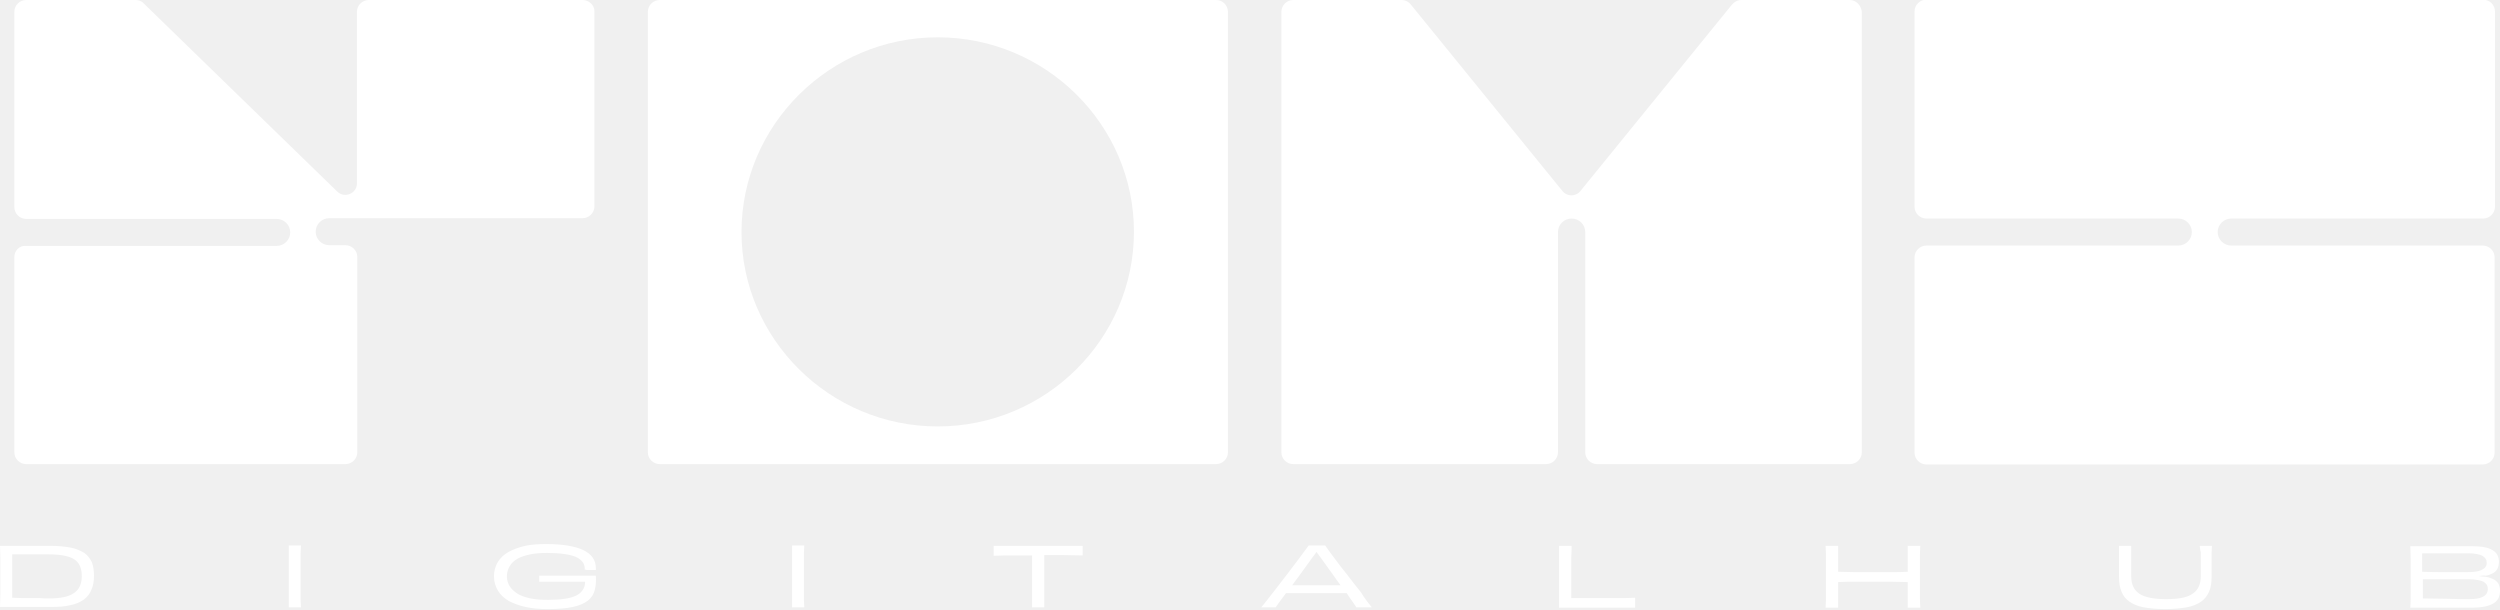
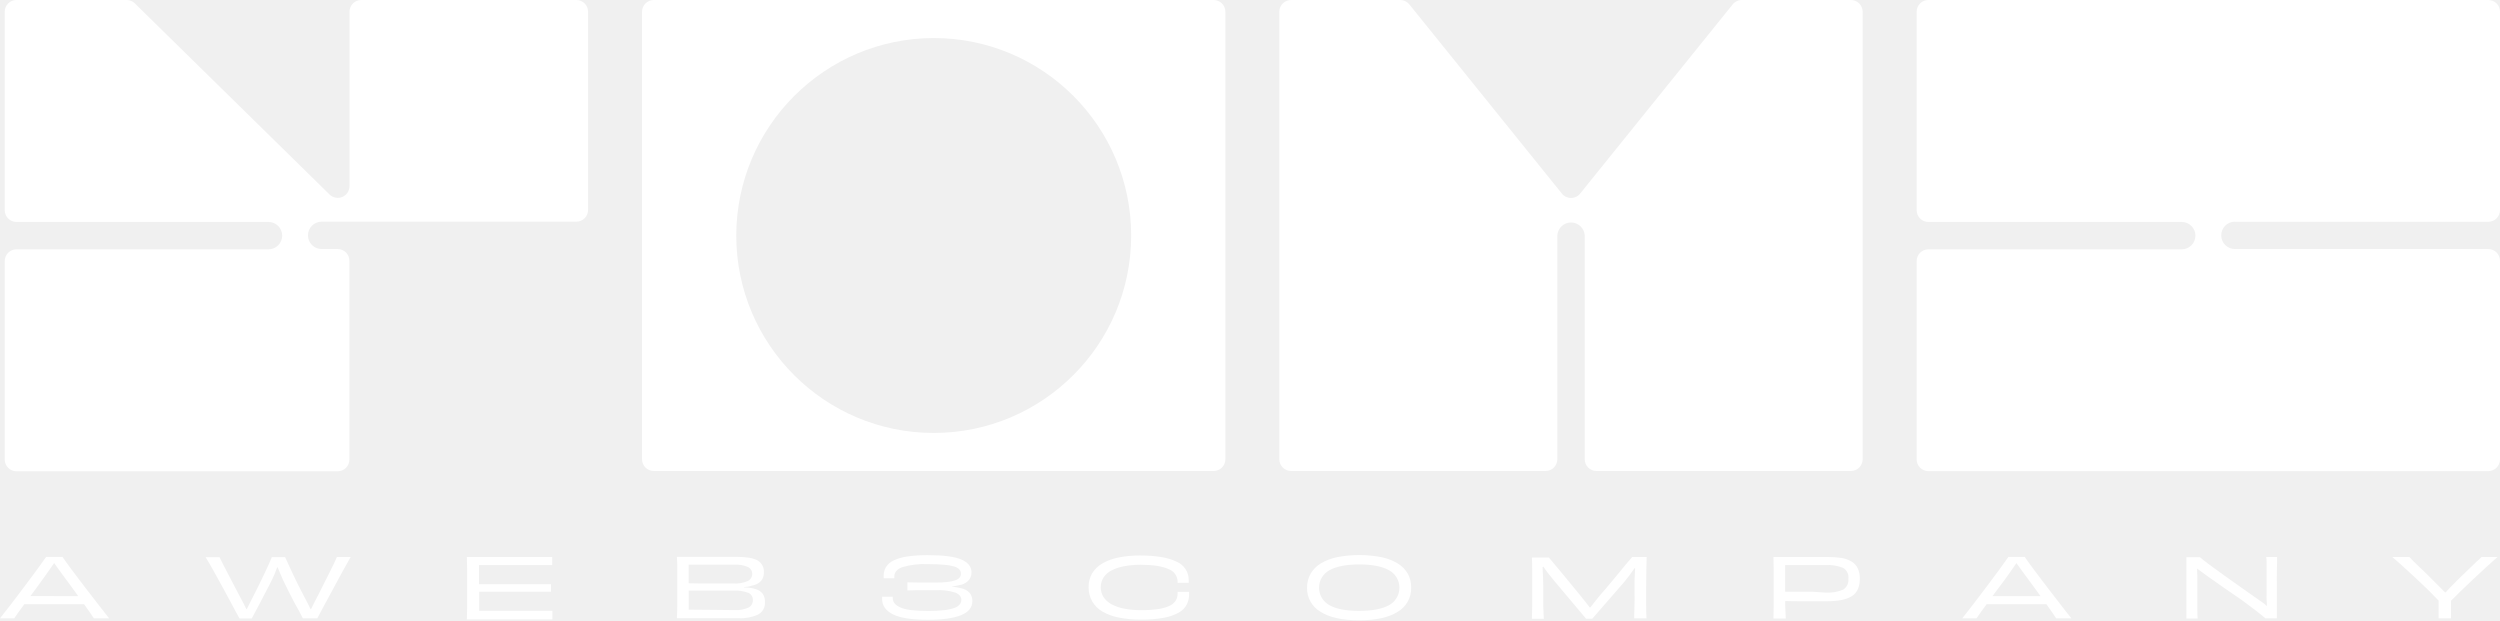
- <svg xmlns="http://www.w3.org/2000/svg" width="550" height="134" viewBox="0 0 550 134" fill="none">
-   <g clip-path="url(#clip0)">
-     <path d="M128.168 0H81.131C79.71 0 78.526 1.173 78.526 2.58V40.341C78.526 42.608 75.764 43.703 74.186 42.139L31.568 0.704C31.174 0.235 30.463 0 29.832 0H5.761C4.341 0 3.157 1.173 3.157 2.58V45.579C3.157 46.986 4.341 48.159 5.761 48.159H60.848C62.505 48.159 63.847 49.488 63.847 51.13C63.847 52.771 62.505 54.1 60.848 54.1H5.761C4.341 53.944 3.157 55.117 3.157 56.524V99.523C3.157 100.93 4.341 102.103 5.761 102.103H76.001C77.421 102.103 78.605 100.93 78.605 99.523V56.524C78.605 55.117 77.421 53.944 76.001 53.944H72.449C70.792 53.944 69.45 52.615 69.45 50.973C69.45 49.331 70.792 48.002 72.449 48.002H78.526H80.263H128.168C129.588 48.002 130.772 46.83 130.772 45.422V2.424C130.772 1.173 129.588 0 128.168 0Z" fill="white" />
-     <path d="M490.888 48.081H546.291C547.711 48.081 548.895 46.908 548.895 45.501V2.502C548.895 1.095 547.711 -0.078 546.291 -0.078H423.805C422.385 -0.078 421.201 1.095 421.201 2.502V45.501C421.201 46.908 422.385 48.081 423.805 48.081H479.208C480.865 48.081 482.207 49.41 482.207 51.051C482.207 52.693 480.865 54.022 479.208 54.022H423.805C422.385 54.022 421.201 55.195 421.201 56.602V99.601C421.201 101.008 422.385 102.181 423.805 102.181H546.212C547.632 102.181 548.816 101.008 548.816 99.601V56.602C548.816 55.195 547.632 54.022 546.212 54.022H490.888C489.231 54.022 487.889 52.693 487.889 51.051C487.889 49.41 489.231 48.081 490.888 48.081Z" fill="white" />
-     <path d="M406.916 0H383.082C382.293 0 381.583 0.391 381.03 1.016L347.726 41.983C346.7 43.312 344.727 43.312 343.701 41.983L310.396 1.016C309.922 0.391 309.133 0 308.344 0H284.51C283.089 0 281.906 1.173 281.906 2.58V48.081V99.523C281.906 100.93 283.089 102.103 284.51 102.103H340.149C341.57 102.103 342.754 100.93 342.754 99.523V51.051C342.754 49.41 344.095 48.081 345.753 48.081C347.41 48.081 348.752 49.41 348.752 51.051V99.523C348.752 100.93 349.935 102.103 351.356 102.103H406.995C408.416 102.103 409.6 100.93 409.6 99.523V48.081V2.58C409.442 1.173 408.337 0 406.916 0Z" fill="white" />
-     <path d="M206.299 8.209C230.055 8.209 249.469 27.441 249.469 50.973C249.469 74.505 230.133 93.816 206.299 93.816C182.544 93.816 163.13 74.583 163.13 51.051C163.13 27.519 182.544 8.209 206.299 8.209ZM267.542 0H145.136C143.715 0 142.531 1.173 142.531 2.58V99.523C142.531 100.93 143.715 102.103 145.136 102.103H267.542C268.963 102.103 270.146 100.93 270.146 99.523V2.58C270.146 1.173 268.963 0 267.542 0Z" fill="white" />
-     <path fill-rule="evenodd" clip-rule="evenodd" d="M545.344 126.729C545.896 126.807 546.37 126.886 546.843 126.886C547.317 126.964 547.711 127.042 548.027 127.198C548.737 127.433 549.211 127.824 549.526 128.215C549.842 128.684 550 129.231 550 130.013C550 131.342 549.448 132.28 548.422 132.827C547.396 133.375 545.896 133.687 544.081 133.687H530.27C530.349 132.749 530.349 131.733 530.349 130.638C530.349 129.544 530.349 128.293 530.349 126.886C530.349 125.478 530.349 124.149 530.349 123.133C530.349 122.039 530.27 121.022 530.27 120.162H543.844C545.975 120.162 547.474 120.475 548.343 121.022C549.29 121.569 549.763 122.429 549.763 123.602C549.763 124.228 549.605 124.853 549.369 125.244C549.132 125.635 548.737 126.026 548.106 126.26C547.79 126.417 547.396 126.573 546.922 126.651C546.449 126.573 545.896 126.651 545.344 126.729ZM547.08 123.837C547.08 123.133 546.764 122.664 546.133 122.273C545.501 121.96 544.475 121.726 543.055 121.726C541.555 121.726 539.898 121.726 538.241 121.726C536.583 121.726 534.768 121.726 532.874 121.726C532.874 122.273 532.874 122.898 532.874 123.602V125.791C534.689 125.869 536.505 125.869 538.162 125.869C539.819 125.869 541.398 125.869 542.818 125.869C544.318 125.869 545.423 125.713 546.054 125.322C546.764 125.009 547.08 124.462 547.08 123.837ZM543.134 131.811C544.554 131.811 545.58 131.655 546.291 131.264C547.001 130.873 547.317 130.326 547.317 129.544C547.317 128.84 547.001 128.371 546.37 127.98C545.738 127.667 544.554 127.433 542.976 127.433H538.241C536.505 127.433 534.768 127.433 533.032 127.433C533.032 128.215 533.032 128.918 533.032 129.7C533.032 130.404 533.032 131.107 533.032 131.655C535.163 131.655 536.978 131.733 538.635 131.733C540.214 131.811 541.713 131.811 543.134 131.811ZM483.943 120.084H486.626C486.626 120.631 486.548 121.179 486.548 121.804C486.548 122.429 486.548 123.133 486.548 123.915C486.548 124.384 486.548 124.853 486.548 125.4C486.548 125.947 486.548 126.417 486.548 126.964C486.548 128.215 486.39 129.309 485.995 130.169C485.6 131.029 485.048 131.811 484.259 132.358C483.47 132.905 482.365 133.375 481.102 133.609C479.76 133.844 478.182 134 476.367 134C474.473 134 472.894 133.844 471.631 133.609C470.29 133.375 469.264 132.905 468.475 132.358C467.685 131.811 467.054 131.029 466.738 130.169C466.344 129.231 466.186 128.215 466.186 126.964C466.186 126.495 466.186 125.947 466.186 125.4C466.186 124.853 466.186 124.384 466.186 123.915C466.186 123.055 466.186 122.351 466.186 121.804C466.186 121.179 466.186 120.631 466.186 120.084H468.869C468.869 120.553 468.869 121.1 468.869 121.648C468.869 122.273 468.869 122.898 468.869 123.524C468.869 124.149 468.869 124.775 468.869 125.322C468.869 125.869 468.869 126.417 468.869 126.807C468.869 128.606 469.501 129.856 470.684 130.638C471.868 131.42 473.841 131.811 476.604 131.811C479.366 131.811 481.339 131.42 482.444 130.56C483.627 129.778 484.18 128.449 484.18 126.729C484.18 126.338 484.18 125.791 484.18 125.244C484.18 124.697 484.18 124.071 484.18 123.446C484.18 122.82 484.18 122.195 484.18 121.569C484.022 121.022 484.022 120.475 483.943 120.084ZM419.702 120.084H422.464C422.385 121.022 422.385 122.039 422.385 123.133C422.385 124.228 422.385 125.478 422.385 126.886C422.385 128.293 422.385 129.544 422.385 130.638C422.385 131.733 422.385 132.749 422.464 133.687H419.702C419.702 133.296 419.702 132.905 419.702 132.358C419.702 131.889 419.702 131.342 419.702 130.873C419.702 130.404 419.702 129.856 419.702 129.387V128.058C418.597 128.058 417.334 127.98 415.992 127.98C414.651 127.98 413.388 127.98 412.046 127.98C410.704 127.98 409.442 127.98 408.1 127.98C406.758 127.98 405.575 127.98 404.391 128.058V129.387C404.391 129.856 404.391 130.404 404.391 130.873C404.391 131.342 404.391 131.889 404.391 132.358C404.391 132.827 404.391 133.296 404.391 133.687H401.629C401.708 132.749 401.708 131.733 401.708 130.638C401.708 129.544 401.708 128.293 401.708 126.886C401.708 125.478 401.708 124.228 401.708 123.133C401.708 122.039 401.708 121.022 401.629 120.084H404.391C404.391 120.397 404.391 120.866 404.391 121.335C404.391 121.804 404.391 122.351 404.391 122.82C404.391 123.368 404.391 123.837 404.391 124.384V125.791C405.496 125.791 406.758 125.869 408.1 125.869H412.046H415.992C417.334 125.869 418.518 125.869 419.702 125.791V124.384C419.702 123.837 419.702 123.368 419.702 122.82C419.702 122.273 419.702 121.804 419.702 121.335C419.702 120.788 419.702 120.397 419.702 120.084ZM342.99 120.084H345.753C345.753 120.709 345.753 121.569 345.674 122.742C345.674 123.915 345.674 125.322 345.674 126.886V129.309C345.674 130.169 345.674 130.873 345.674 131.576H348.909H352.461C353.645 131.576 354.907 131.576 356.17 131.576C357.433 131.576 358.617 131.576 359.722 131.498C359.722 131.655 359.722 131.889 359.722 132.045V132.593V133.14C359.722 133.296 359.722 133.531 359.722 133.687H342.99C342.99 132.827 342.99 131.889 342.99 130.716C342.99 129.622 342.99 128.293 342.99 126.886C342.99 125.322 342.99 123.993 342.99 122.82C342.99 121.648 342.99 120.709 342.99 120.084ZM301.794 133.609H298.4C298.242 133.375 298.005 132.984 297.611 132.436C297.216 131.889 296.743 131.264 296.269 130.482C295.085 130.482 293.902 130.482 292.718 130.482C291.534 130.482 290.429 130.482 289.482 130.482H288.061H286.404C285.852 130.482 285.22 130.482 284.668 130.482C284.036 130.482 283.484 130.482 282.932 130.482C282.458 131.107 281.984 131.733 281.59 132.28C281.195 132.827 280.88 133.296 280.643 133.609H277.486C278.196 132.749 279.064 131.655 280.09 130.326C281.116 128.996 282.142 127.667 283.168 126.338C284.194 125.009 285.141 123.758 286.009 122.586C286.878 121.413 287.509 120.553 287.904 120.006H291.534C292.007 120.709 292.718 121.648 293.586 122.82C294.454 123.993 295.401 125.244 296.427 126.495C297.374 127.746 298.4 129.075 299.426 130.326C300.215 131.655 301.083 132.749 301.794 133.609ZM289.482 128.762H292.086C293.112 128.762 294.059 128.762 294.928 128.762C294.375 127.98 293.744 127.198 293.191 126.338C292.639 125.557 292.086 124.853 291.613 124.149C291.139 123.524 290.745 122.898 290.429 122.508C290.113 122.038 289.798 121.726 289.64 121.413C289.403 121.726 289.166 122.117 288.772 122.586C288.456 123.055 288.061 123.602 287.588 124.228C287.114 124.853 286.562 125.635 286.009 126.417C285.457 127.198 284.826 127.98 284.273 128.762C284.747 128.762 285.141 128.762 285.615 128.762C286.088 128.762 286.562 128.762 287.035 128.762H288.377H289.482ZM218.769 120.084H238.183C238.183 120.24 238.183 120.397 238.183 120.553V121.1V121.648C238.183 121.882 238.183 122.039 238.183 122.195C236.684 122.195 235.184 122.117 233.764 122.117C232.343 122.117 231.002 122.117 229.739 122.117V126.104C229.739 127.355 229.739 128.527 229.739 129.466C229.739 130.482 229.739 131.342 229.739 132.045C229.739 132.749 229.739 133.296 229.739 133.609C229.581 133.609 229.344 133.609 229.107 133.609H228.397H227.766C227.529 133.609 227.292 133.609 227.056 133.609C227.056 133.296 227.056 132.827 227.056 132.124C227.056 131.42 227.056 130.56 227.056 129.544C227.056 128.527 227.056 127.433 227.056 126.182V122.195C225.872 122.195 224.53 122.195 223.031 122.195C221.61 122.195 220.11 122.195 218.611 122.273V121.179V120.084H218.769ZM176.941 133.609H174.257C174.257 132.984 174.257 132.436 174.257 131.967C174.257 131.42 174.257 130.951 174.257 130.404C174.257 129.856 174.257 129.309 174.257 128.762V126.807V124.853C174.257 124.306 174.257 123.758 174.257 123.211C174.257 122.664 174.257 122.195 174.257 121.648C174.257 121.1 174.257 120.553 174.257 120.006H176.941C176.941 120.631 176.862 121.179 176.862 121.648C176.862 122.195 176.862 122.664 176.862 123.211V124.853V126.807V128.762V130.404C176.862 130.951 176.862 131.42 176.862 131.967C176.862 132.515 176.941 133.062 176.941 133.609ZM128.641 125.322V125.088C128.641 123.993 128.01 123.133 126.668 122.508C125.326 121.96 123.196 121.648 120.354 121.648C119.013 121.648 117.75 121.726 116.645 121.96C115.54 122.195 114.593 122.508 113.883 122.898C113.094 123.368 112.541 123.837 112.147 124.54C111.752 125.166 111.515 125.947 111.515 126.807C111.515 127.667 111.752 128.371 112.147 128.996C112.541 129.622 113.173 130.169 113.883 130.638C114.672 131.107 115.619 131.42 116.724 131.655C117.829 131.889 119.092 131.967 120.591 131.967C123.432 131.967 125.484 131.655 126.747 131.029C128.01 130.404 128.72 129.387 128.72 127.98H126.352C125.405 127.98 124.537 127.98 123.59 127.98C122.643 127.98 121.696 127.98 120.828 127.98C119.96 127.98 119.25 127.98 118.618 127.98C118.618 127.902 118.618 127.824 118.618 127.667V127.433V127.042C118.618 126.886 118.618 126.807 118.618 126.651C119.881 126.651 121.144 126.651 122.406 126.651H125.721H126.905H128.247H129.667C130.141 126.651 130.614 126.651 131.088 126.651C131.167 127.824 131.088 128.918 130.851 129.778C130.614 130.716 130.141 131.498 129.351 132.124C128.562 132.749 127.457 133.218 126.037 133.531C124.616 133.844 122.722 134 120.433 134C118.697 134 117.04 133.844 115.619 133.531C114.199 133.218 112.936 132.749 111.91 132.202C110.884 131.576 110.095 130.873 109.542 129.935C108.99 128.996 108.674 127.98 108.674 126.807C108.674 125.557 108.99 124.54 109.542 123.602C110.095 122.742 110.884 121.96 111.91 121.413C112.936 120.866 114.12 120.397 115.54 120.084C116.961 119.771 118.539 119.693 120.197 119.693C123.827 119.693 126.51 120.162 128.325 121.022C130.141 121.882 131.088 123.211 131.088 125.009V125.4C130.93 125.4 130.772 125.4 130.535 125.4H129.825H129.115C128.957 125.322 128.72 125.322 128.641 125.322ZM66.215 133.609H63.531C63.531 132.984 63.531 132.436 63.531 131.967C63.531 131.42 63.531 130.951 63.531 130.404C63.531 129.856 63.531 129.309 63.531 128.762V126.807V124.853C63.531 124.306 63.531 123.758 63.531 123.211C63.531 122.664 63.531 122.195 63.531 121.648C63.531 121.1 63.531 120.553 63.531 120.006H66.215C66.215 120.631 66.136 121.179 66.136 121.648C66.136 122.195 66.136 122.664 66.136 123.211V124.853V126.807V128.762V130.404C66.136 130.951 66.136 131.42 66.136 131.967C66.136 132.515 66.215 133.062 66.215 133.609ZM0 120.084H11.049C12.785 120.084 14.285 120.24 15.547 120.475C16.81 120.709 17.757 121.179 18.546 121.648C19.336 122.195 19.809 122.898 20.204 123.68C20.519 124.54 20.677 125.478 20.677 126.651C20.677 127.824 20.519 128.84 20.125 129.7C19.809 130.56 19.257 131.264 18.468 131.889C17.678 132.436 16.731 132.905 15.469 133.14C14.285 133.453 12.785 133.531 11.049 133.531H0C0 132.593 0.079 131.576 0.079 130.482C0.079 129.387 0.079 128.137 0.079 126.729C0.079 125.322 0.079 123.993 0.079 122.977C0.079 122.039 0 121.022 0 120.084ZM10.891 131.655C13.338 131.655 15.153 131.264 16.258 130.482C17.442 129.7 17.994 128.449 17.994 126.729C17.994 125.009 17.442 123.758 16.337 123.055C15.232 122.351 13.417 121.96 10.812 121.96C9.313 121.96 7.892 121.96 6.55 121.96C5.209 121.96 3.867 121.96 2.683 121.96C2.683 122.351 2.683 122.742 2.683 123.133C2.683 123.524 2.683 123.993 2.683 124.384C2.683 124.775 2.683 125.244 2.683 125.635V126.807C2.683 127.824 2.683 128.684 2.683 129.466C2.683 130.247 2.683 130.873 2.683 131.498C3.473 131.498 4.104 131.576 4.814 131.576C5.446 131.576 6.077 131.576 6.708 131.576C7.34 131.576 7.971 131.576 8.681 131.576C9.313 131.655 10.102 131.655 10.891 131.655Z" fill="white" />
+ <svg xmlns="http://www.w3.org/2000/svg" viewBox="0 0 692.69 171.87">
+   <defs>
+     <style>.cls-1{fill:#fff;}</style>
+   </defs>
+   <g id="Livello_2" data-name="Livello 2">
+     <g id="Livello_1-2" data-name="Livello 1">
+       <path class="cls-1" d="M159.69,0H100.1a3.26,3.26,0,0,0-3.26,3.25V51.57a3.25,3.25,0,0,1-5.53,2.32l-54-53A3.25,3.25,0,0,0,35.05,0H4.56A3.26,3.26,0,0,0,1.31,3.25v55a3.26,3.26,0,0,0,3.25,3.25H74.4a3.79,3.79,0,0,1,0,7.58H4.56a3.26,3.26,0,0,0-3.25,3.25v55a3.26,3.26,0,0,0,3.25,3.25h89a3.25,3.25,0,0,0,3.25-3.25v-55A3.25,3.25,0,0,0,93.59,69H89.12a3.79,3.79,0,0,1,0-7.58h70.57a3.25,3.25,0,0,0,3.25-3.25v-55A3.25,3.25,0,0,0,159.69,0" />
+       <path class="cls-1" d="M619.24,61.46h70.2a3.26,3.26,0,0,0,3.25-3.25v-55A3.25,3.25,0,0,0,689.44,0H534.31a3.24,3.24,0,0,0-3.25,3.25v55a3.25,3.25,0,0,0,3.25,3.25h70.2a3.79,3.79,0,0,1,0,7.58h-70.2a3.25,3.25,0,0,0-3.25,3.25v54.95a3.25,3.25,0,0,0,3.25,3.26H689.44a3.26,3.26,0,0,0,3.25-3.26V72.29A3.26,3.26,0,0,0,689.44,69h-70.2a3.79,3.79,0,1,1,0-7.58" />
+       <path class="cls-1" d="M512.86,0H482.62a3.25,3.25,0,0,0-2.56,1.25L437.85,53.6a3.24,3.24,0,0,1-5.12,0L390.52,1.25A3.25,3.25,0,0,0,388,0H357.73a3.26,3.26,0,0,0-3.26,3.25v124a3.26,3.26,0,0,0,3.26,3.25h70.52a3.26,3.26,0,0,0,3.25-3.25v-62h0a3.8,3.8,0,0,1,7.59,0h0v62a3.25,3.25,0,0,0,3.25,3.25h70.5a3.26,3.26,0,0,0,3.26-3.25V3.25A3.26,3.26,0,0,0,512.86,0" />
+       <path class="cls-1" d="M258.71,10.54A54.71,54.71,0,1,1,204,65.25a54.82,54.82,0,0,1,54.71-54.71M336.27,0H181.14a3.26,3.26,0,0,0-3.25,3.25v124a3.26,3.26,0,0,0,3.25,3.25H336.27a3.25,3.25,0,0,0,3.25-3.25V3.25A3.25,3.25,0,0,0,336.27,0" />
+       <path class="cls-1" d="M30.23,171.32H26c-.18-.3-.52-.8-1-1.5s-1.06-1.51-1.71-2.42l-4.39,0h-10l-2.15,0c-.62.83-1.18,1.6-1.68,2.29s-.87,1.24-1.13,1.63H0q1.29-1.6,3.2-4.09t3.78-5c1.25-1.67,2.42-3.23,3.49-4.69s1.84-2.54,2.31-3.23h4.53c.62.91,1.48,2.09,2.57,3.56s2.26,3,3.48,4.6,2.45,3.19,3.68,4.77S29.34,170.19,30.23,171.32Zm-15.32-6.14h3.24c1.22,0,2.4,0,3.53,0l-2.17-3-2-2.7L16,157.4,15,156c-.28.4-.63.89-1,1.45s-.89,1.24-1.45,2.06-1.22,1.72-1.95,2.71-1.45,2-2.17,2.93h6.5Z" />
+       <path class="cls-1" d="M93.35,154.33h3.81q-.9,1.54-2.16,3.85t-2.56,4.73l-2.53,4.68c-.82,1.51-1.5,2.75-2,3.73h-4c-.3-.55-.65-1.2-1-1.94S82,167.85,81.58,167l-1.35-2.63c-.46-.91-.92-1.82-1.35-2.71s-.8-1.69-1.11-2.46l-.84-2h-.12c-.22.6-.5,1.29-.82,2.06s-.73,1.61-1.19,2.51-.89,1.72-1.36,2.6L72.08,167l-1.26,2.37-1.08,2H66.37c-.58-1-1.26-2.29-2.06-3.79s-1.64-3.05-2.5-4.64-1.72-3.14-2.57-4.66-1.61-2.83-2.28-3.9h3.86c.15.33.43.91.86,1.73s.9,1.74,1.43,2.76,1.07,2.05,1.63,3.12,1.05,2,1.49,2.86.92,1.71,1.23,2.31l.81,1.63h.09q.36-.75.9-1.77c.35-.68.76-1.49,1.23-2.44s1-1.92,1.45-2.9.94-1.92,1.36-2.81.81-1.73,1.17-2.51.64-1.44.85-2H79c.23.53.53,1.21.91,2s.79,1.72,1.23,2.66.91,1.91,1.4,2.89.94,1.88,1.38,2.7.94,1.78,1.28,2.44.62,1.24.85,1.73h.13c.23-.49.51-1.06.85-1.73s.76-1.46,1.24-2.4.89-1.78,1.42-2.82l1.51-3c.49-1,.94-1.87,1.33-2.69S93.2,154.72,93.35,154.33Z" />
+       <path class="cls-1" d="M129.36,154.33H153a3.94,3.94,0,0,0,0,.52v1.21a3.3,3.3,0,0,0,0,.51l-5.27,0-5.42,0-5.14,0h-4.45v5.3h10.4l5.09,0,4.45,0c0,.25,0,.6,0,1s0,.8,0,1.09l-4.43,0-5.13,0-5.33,0h-5c0,.9,0,1.83,0,2.78s0,1.79,0,2.5l4.49,0,5.19,0,5.43,0,5.17,0a4.44,4.44,0,0,0,0,.55v1.28a4.22,4.22,0,0,0,0,.55H129.36c0-1.11.07-2.36.08-3.72s0-3,0-4.77,0-3.39,0-4.77S129.4,155.43,129.36,154.33Z" />
+       <path class="cls-1" d="M206.17,162.67v.09a12.71,12.71,0,0,1,1.85.15,7.63,7.63,0,0,1,1.46.35,3.63,3.63,0,0,1,1.88,1.3,3.87,3.87,0,0,1,.59,2.23,3.63,3.63,0,0,1-1.93,3.5,11.56,11.56,0,0,1-5.41,1H187.55c.06-1.17.1-2.44.11-3.78s0-2.92,0-4.71,0-3.38,0-4.74,0-2.61-.11-3.76h16.77c2.59,0,4.47.35,5.61,1a3.54,3.54,0,0,1,1.73,3.23,3.94,3.94,0,0,1-.48,2,3.42,3.42,0,0,1-1.52,1.31,5.13,5.13,0,0,1-1.49.46C207.58,162.53,206.91,162.61,206.17,162.67Zm2.25-3.63a2.07,2.07,0,0,0-1.17-1.93,8.21,8.21,0,0,0-3.82-.65h-6l-6.62,0q0,1,0,2.37v2.78q3.45.09,6.52.06c2,0,4,0,5.81,0a8.72,8.72,0,0,0,4.06-.69A2.14,2.14,0,0,0,208.42,159Zm-4.94,10a8.47,8.47,0,0,0,3.87-.67,2.26,2.26,0,0,0,1.25-2.16,2.07,2.07,0,0,0-1.2-1.93,10,10,0,0,0-4.24-.63h-5.84c-2.12,0-4.28,0-6.49,0,0,1,0,1.9,0,2.8s0,1.73,0,2.47l7,.06Z" />
+       <path class="cls-1" d="M263.79,162.51v.07c.47,0,.91.1,1.33.16a9.61,9.61,0,0,1,1.21.25,4.34,4.34,0,0,1,2.37,1.31,3.5,3.5,0,0,1,.71,2.29q0,2.57-3.1,3.85t-9.13,1.29c-4.52,0-7.77-.5-9.77-1.51s-3-2.42-3-4.27v-.61l.66,0h1.61l.68,0v.39c0,1.13.74,2,2.23,2.63s4,.92,7.56.92a37.08,37.08,0,0,0,4.48-.22,12.74,12.74,0,0,0,2.85-.63,3.13,3.13,0,0,0,1.47-1,2,2,0,0,0,.42-1.22c0-.86-.54-1.52-1.61-2a15.2,15.2,0,0,0-5.44-.68h-3.79c-1.31,0-2.68,0-4.12.07a5.92,5.92,0,0,0,0-.61v-1.17a3.39,3.39,0,0,0,0-.47l3.3.06c1.34,0,2.87,0,4.61,0a25.57,25.57,0,0,0,3.29-.17,9.73,9.73,0,0,0,2.14-.47,2.65,2.65,0,0,0,1.15-.76,1.58,1.58,0,0,0,.35-1,1.86,1.86,0,0,0-.4-1.19,3,3,0,0,0-1.43-.84,13.47,13.47,0,0,0-2.78-.5c-1.17-.11-2.65-.17-4.45-.17a21.61,21.61,0,0,0-7.26.86c-1.43.58-2.14,1.43-2.14,2.56a2.18,2.18,0,0,0,0,.25,2.26,2.26,0,0,1,0,.25l-.66,0h-1.63l-.66,0a3.25,3.25,0,0,1,0-.33v-.33a4.67,4.67,0,0,1,.66-2.48,5.15,5.15,0,0,1,2.09-1.8,13.22,13.22,0,0,1,3.79-1.1,36.83,36.83,0,0,1,5.7-.37q6.5,0,9.3,1.21c1.86.81,2.8,2,2.8,3.55a3.22,3.22,0,0,1-.72,2.12,4.14,4.14,0,0,1-2,1.28c-.36.1-.77.19-1.21.27S264.32,162.46,263.79,162.51Z" />
+       <path class="cls-1" d="M326.29,161.51v-.38a3.75,3.75,0,0,0-2.55-3.46q-2.55-1.18-7.81-1.19a25.2,25.2,0,0,0-4.58.43,12.26,12.26,0,0,0-3.44,1.18,5.82,5.82,0,0,0-2.16,1.93,5.15,5.15,0,0,0,0,5.4,6.16,6.16,0,0,0,2.21,2,12.29,12.29,0,0,0,3.52,1.22,23.83,23.83,0,0,0,4.69.42,31.09,31.09,0,0,0,4.69-.3,10.82,10.82,0,0,0,3.13-.87,4,4,0,0,0,1.74-1.43,3.43,3.43,0,0,0,.55-1.93V164l.78,0h1.64l.77,0c0,.1,0,.21,0,.33s0,.22,0,.33a6.28,6.28,0,0,1-.63,2.8,5.44,5.44,0,0,1-2.15,2.23,13.31,13.31,0,0,1-4.09,1.46,33.07,33.07,0,0,1-6.45.53,29.94,29.94,0,0,1-6.15-.57,14.51,14.51,0,0,1-4.56-1.67,7.85,7.85,0,0,1-2.81-2.8,7.74,7.74,0,0,1-1-3.89,7.35,7.35,0,0,1,1-3.94,8.16,8.16,0,0,1,2.9-2.75,14.59,14.59,0,0,1,4.5-1.61,28.93,28.93,0,0,1,5.79-.54c4.46,0,7.83.57,10.12,1.69a5.47,5.47,0,0,1,3.43,5.16c0,.12,0,.24,0,.36s0,.24,0,.36l-.77,0h-1.62Z" />
+       <path class="cls-1" d="M391,162.83a7.49,7.49,0,0,1-3.71,6.67q-3.71,2.37-10.71,2.37c-4.66,0-8.24-.79-10.71-2.37a7.48,7.48,0,0,1-3.72-6.67,7.74,7.74,0,0,1,1-3.89,8.17,8.17,0,0,1,2.81-2.83,14.63,14.63,0,0,1,4.54-1.74,32.53,32.53,0,0,1,12.23,0,14.47,14.47,0,0,1,4.53,1.74,8,8,0,0,1,2.8,2.83A7.74,7.74,0,0,1,391,162.83Zm-14.42,6.43q5.41,0,8.29-1.58a5.51,5.51,0,0,0,0-9.68c-1.92-1.07-4.68-1.61-8.26-1.61s-6.33.54-8.26,1.61a5.51,5.51,0,0,0,0,9.68Q371.15,169.26,376.54,169.26Z" />
+       <path class="cls-1" d="M452.25,154.33h4c0,1.1-.06,2.33-.09,3.68s-.05,3-.05,4.79,0,3.37,0,4.69,0,2.61.1,3.83h-3.42c0-.62,0-1.3.05-2s0-1.53.05-2.34,0-1.66,0-2.54,0-1.75,0-2.63,0-1.48.06-2.22.07-1.45.1-2.13l-.18,0c-.38.56-.81,1.17-1.29,1.82s-1,1.31-1.57,2l-8.83,10.15h-1.72l-8.93-10.62c-.61-.73-1.14-1.4-1.61-2s-.89-1.22-1.27-1.78l-.23.07c0,.8.07,1.66.11,2.58s.06,1.78.07,2.58,0,1.76,0,2.54,0,1.54,0,2.26,0,1.43.06,2.15,0,1.47.1,2.25h-3.31c.05-1.2.08-2.48.09-3.81s0-2.91,0-4.71,0-3.44,0-4.79-.05-2.58-.08-3.68h4.69q1.5,1.74,3.67,4.38c1.45,1.76,3.05,3.7,4.78,5.82l1.4,1.75c.49.61,1,1.23,1.44,1.85h.24c.47-.62,1-1.24,1.45-1.86s1-1.19,1.41-1.72c.91-1,1.78-2.07,2.62-3.07l2.34-2.82,2-2.43C451.24,155.49,451.78,154.86,452.25,154.33Z" />
+       <path class="cls-1" d="M491.38,154.33h15a24.67,24.67,0,0,1,3.88.27,7.71,7.71,0,0,1,2.78,1,4.47,4.47,0,0,1,1.69,1.84,6.43,6.43,0,0,1,.58,2.92q0,3.42-2.22,4.83c-1.48.93-3.73,1.4-6.73,1.4h-8c-1.06,0-2.3,0-3.72-.06,0,1,0,1.84.06,2.66s.05,1.54.1,2.19h-3.42c0-1.22.05-2.49.07-3.8s0-2.88,0-4.69,0-3.37,0-4.72S491.41,155.51,491.38,154.33Zm14.34,9.86a10.77,10.77,0,0,0,5-.83,3.15,3.15,0,0,0,1.42-3,3,3,0,0,0-1.44-3,11,11,0,0,0-4.93-.79h-5.53c-1.09,0-2.14,0-3.16,0l-2.46,0c0,1.29,0,2.55,0,3.81s0,2.45,0,3.58h1.75l2.64,0,3.21,0Z" />
+       <path class="cls-1" d="M573.93,171.32h-4.22c-.18-.3-.52-.8-1-1.5s-1.06-1.51-1.71-2.42l-4.39,0h-10l-2.15,0c-.62.83-1.18,1.6-1.68,2.29s-.88,1.24-1.13,1.63H543.7q1.29-1.6,3.19-4.09t3.79-5l3.49-4.69c1.07-1.46,1.84-2.54,2.31-3.23H561c.62.91,1.48,2.09,2.57,3.56s2.26,3,3.48,4.6,2.45,3.19,3.68,4.77S573,170.19,573.93,171.32Zm-15.32-6.14h3.24c1.22,0,2.4,0,3.53,0l-2.17-3-2-2.7-1.51-2.07-1-1.39c-.29.4-.63.89-1,1.45s-.89,1.24-1.45,2.06-1.23,1.72-2,2.71-1.45,2-2.18,2.93h6.51Z" />
+       <path class="cls-1" d="M627.92,154.33h3c0,1.09,0,2.33-.05,3.72s0,3,0,4.78v4.74c0,1.34,0,2.59,0,3.75h-3.19c-.46-.42-1.27-1.07-2.45-2s-2.53-1.87-4-3L616.4,163l-4.77-3.36c-.51-.36-1-.73-1.51-1.1s-.94-.72-1.35-1l0,0c0,.6,0,1.24.06,1.9l0,2q0,3.7,0,6.3c0,1.72,0,2.93.08,3.64h-3.11c0-1.13,0-2.38,0-3.75s0-2.95,0-4.74,0-3.38,0-4.75,0-2.62,0-3.75h3.76c.38.36,1.18,1,2.39,1.9s2.61,1.93,4.18,3.05,3.21,2.29,4.9,3.48l4.53,3.19q.67.48,1.35.93a10.77,10.77,0,0,1,1.19,1l0,0c0-.59,0-1.18-.07-1.78s0-1.17,0-1.73c0-1.12,0-2.19,0-3.23s0-2,0-2.85,0-1.64,0-2.32S628,154.71,627.92,154.33Z" />
+       <path class="cls-1" d="M687.58,154.33H692c-.89.79-1.93,1.72-3.12,2.8s-2.37,2.18-3.56,3.31-2.35,2.22-3.45,3.28-2,2-2.76,2.73c0,.53,0,1.06,0,1.58s0,1,0,1.42,0,.82,0,1.15,0,.57,0,.72h-3.43c0-.15,0-.39,0-.72s0-.72,0-1.16,0-.92,0-1.45,0-1.05,0-1.58q-1.07-1.14-2.7-2.76c-1.1-1.08-2.25-2.17-3.45-3.29s-2.39-2.22-3.58-3.29-2.22-2-3.11-2.74h4.73c.23.26.6.64,1.12,1.16l1.75,1.69,2,1.92,1.77,1.76c.74.75,1.37,1.39,1.9,1.91s1,1,1.34,1.35h.18c.33-.38.75-.82,1.24-1.33l1.84-1.87c.51-.51,1.11-1.1,1.8-1.75l2-1.93c.66-.63,1.26-1.2,1.8-1.73A15.88,15.88,0,0,0,687.58,154.33Z" />
+     </g>
  </g>
-   <defs>
-     <clipPath id="clip0">
-       <rect width="550" height="134" fill="white" />
-     </clipPath>
-   </defs>
</svg>
